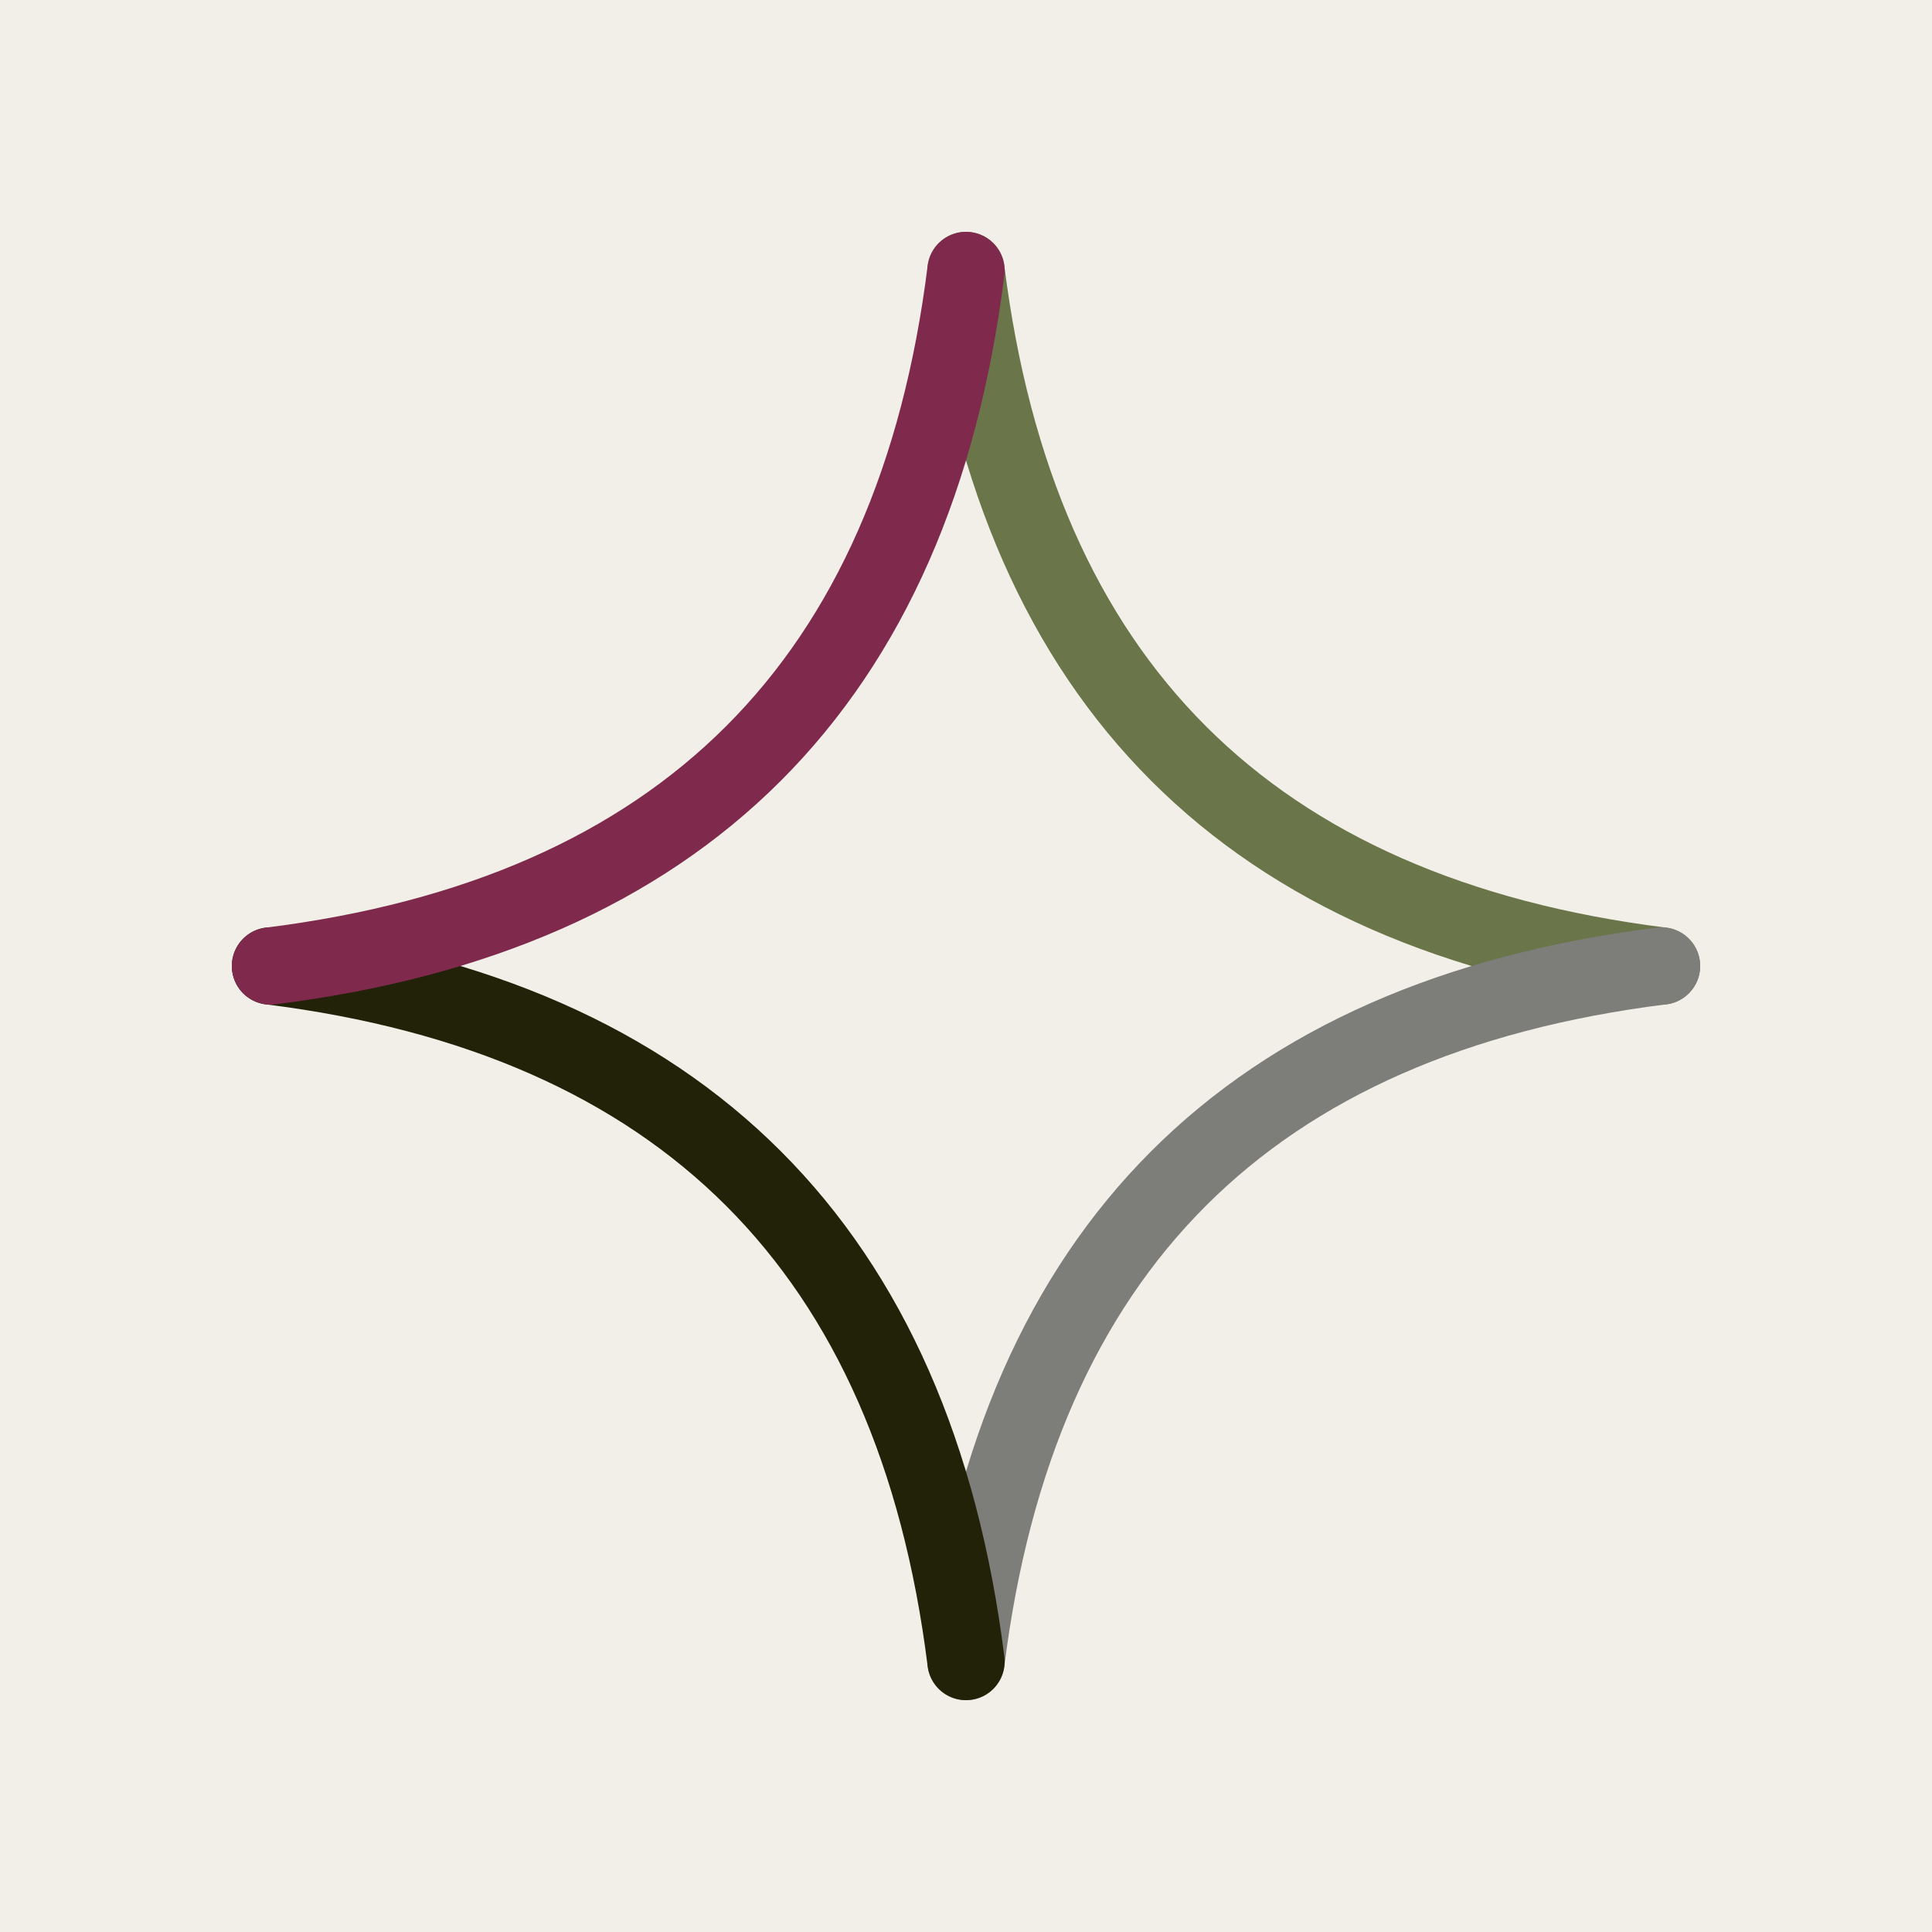
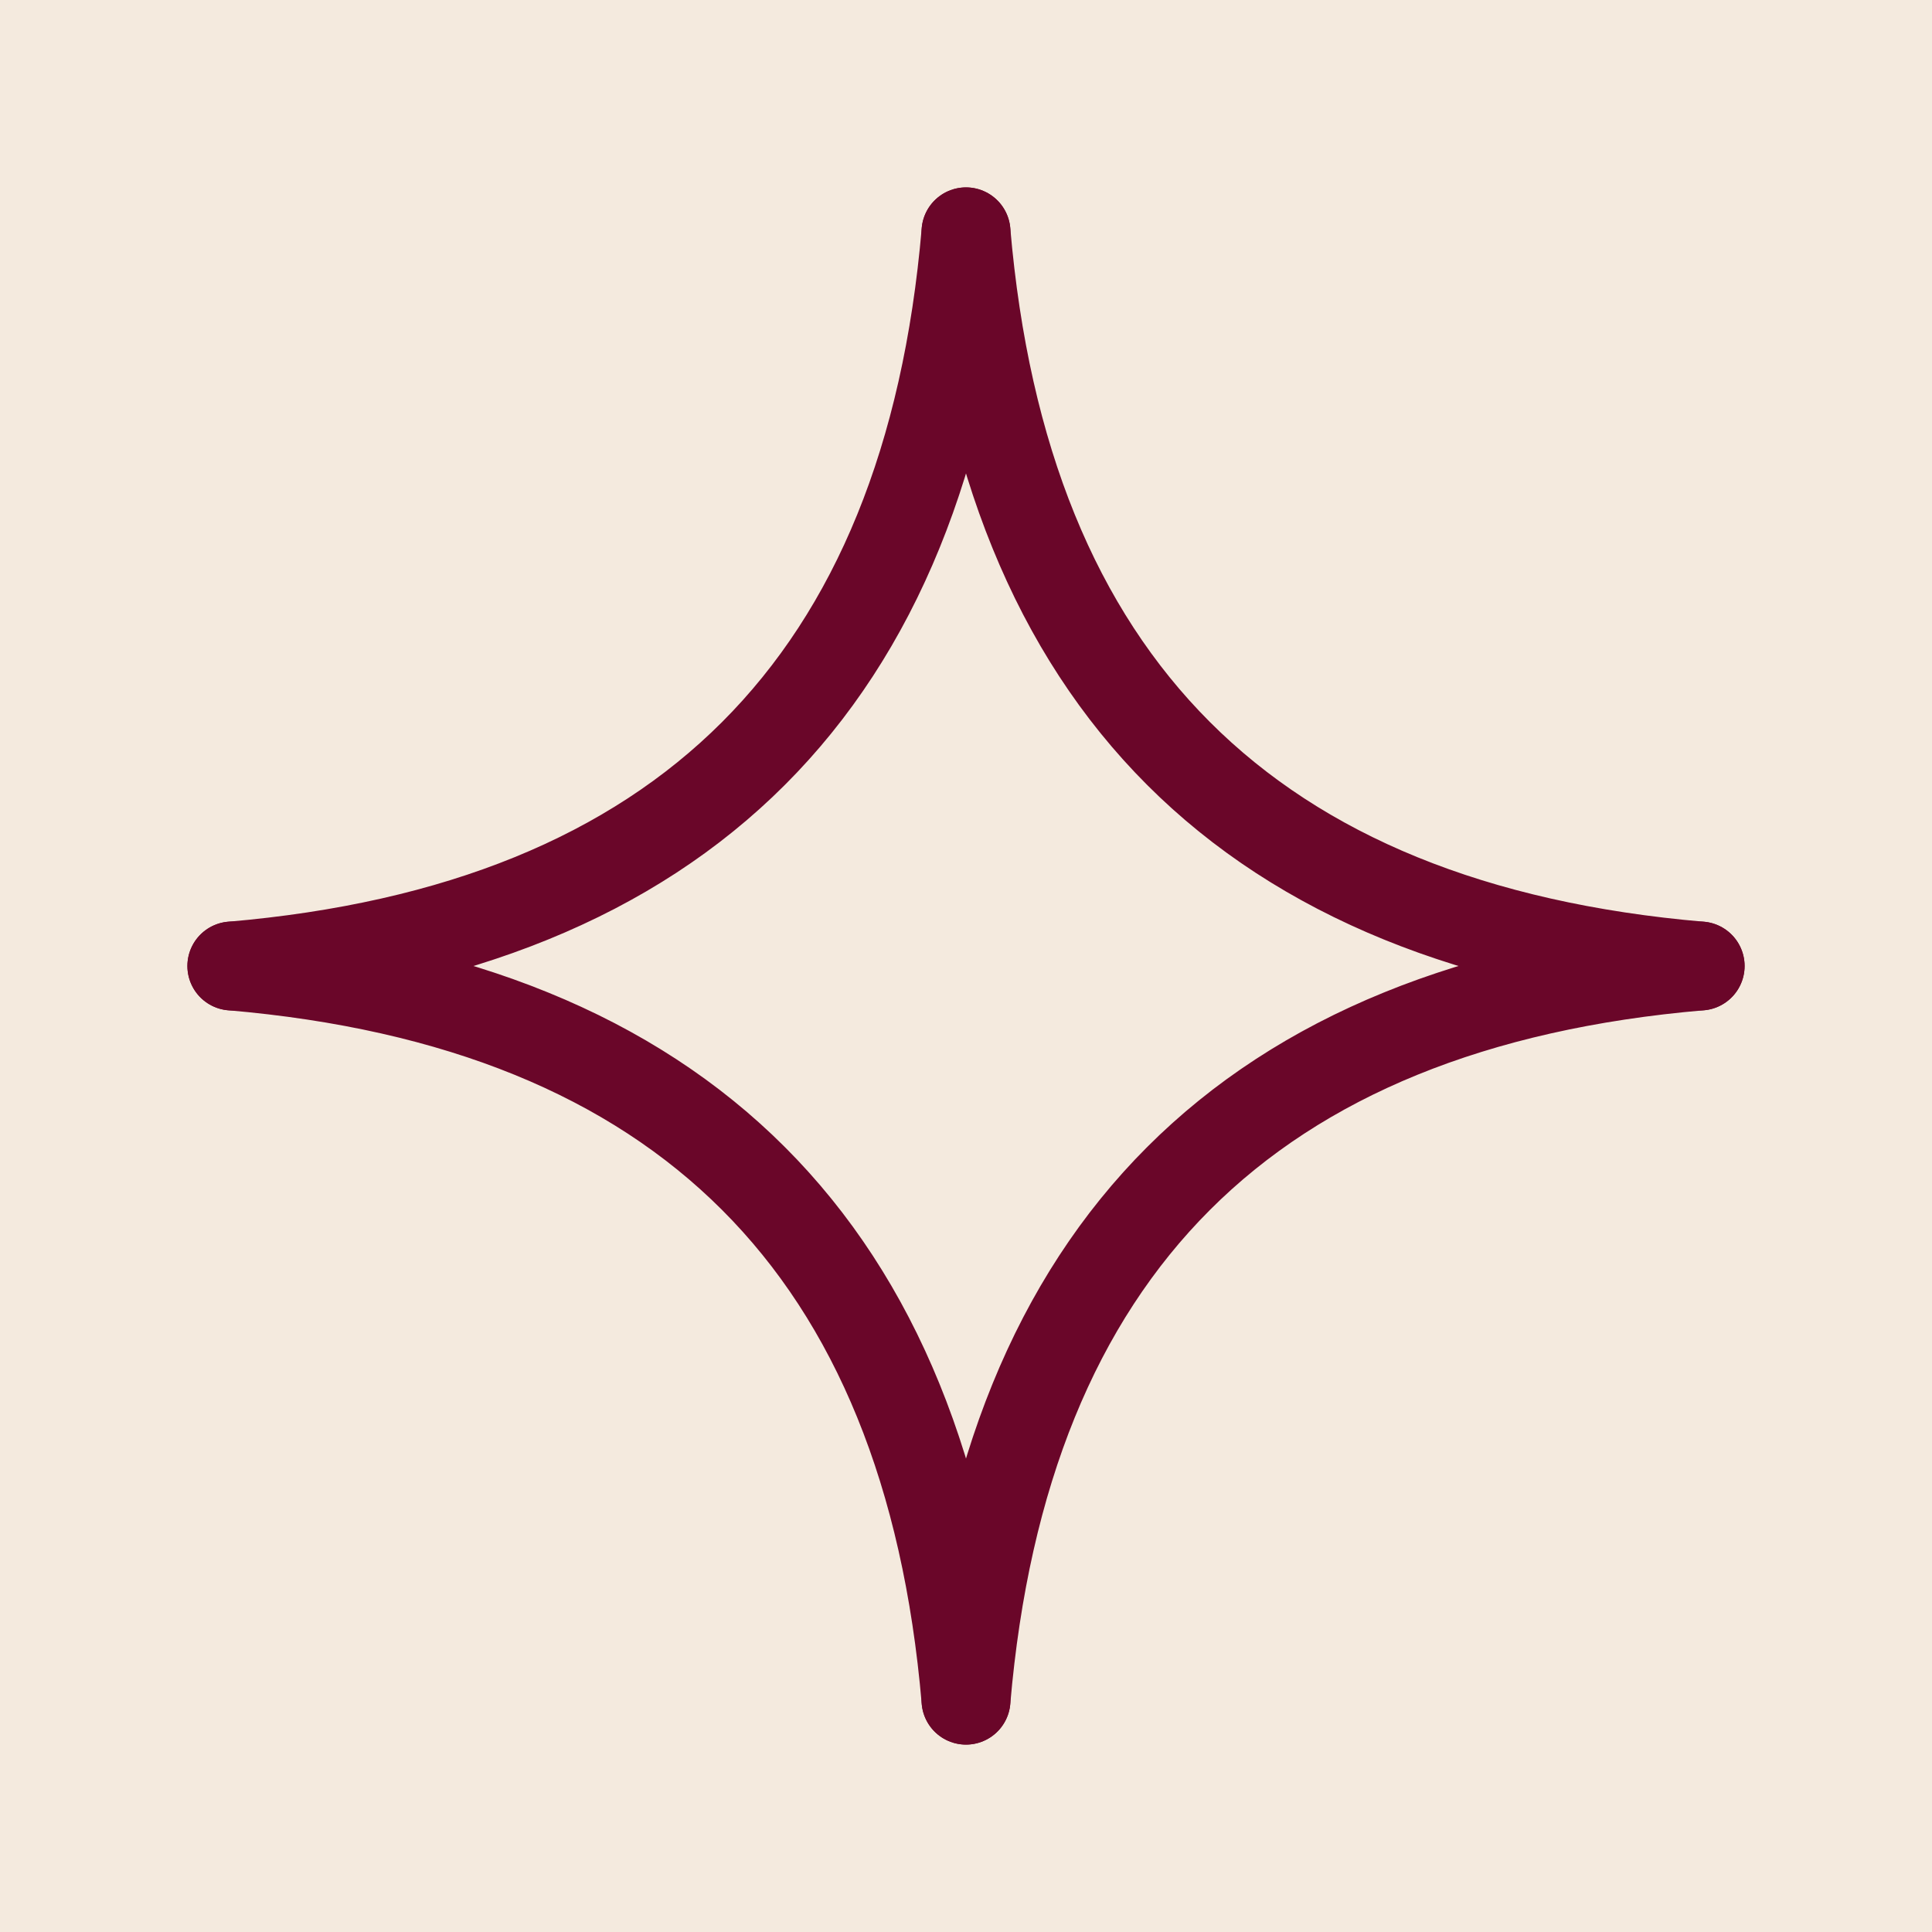
<svg xmlns="http://www.w3.org/2000/svg" viewBox="0 0 100 100">
-   <rect width="100" height="100" fill="#F2EFE8" />
-   <g fill="none" stroke-width="4" stroke-linecap="round">
-     <path d="M50 14 Q54 46 86 50" stroke="#6A754A" />
-     <path d="M86 50 Q54 54 50 86" stroke="#7D7D7A" />
-     <path d="M50 86 Q46 54 14 50" stroke="#222208" />
-     <path d="M14 50 Q46 46 50 14" stroke="#7F294C" />
+   <rect width="100" height="100" fill="#F4EADE" />
+   <g fill="none" stroke="#6A0629" stroke-width="4.6" stroke-linecap="round">
+     <path d="M50 12 Q53 47 88 50" pathLength="100" stroke-dasharray="70 100" />
+     <path d="M12 50 Q47 47 50 12" pathLength="100" stroke-dasharray="70 100" />
+     <path d="M88 50 Q53 53 50 88" pathLength="100" stroke-dasharray="70 100" />
+     <path d="M50 88 Q47 53 12 50" pathLength="100" stroke-dasharray="70 100" />
  </g>
</svg>
